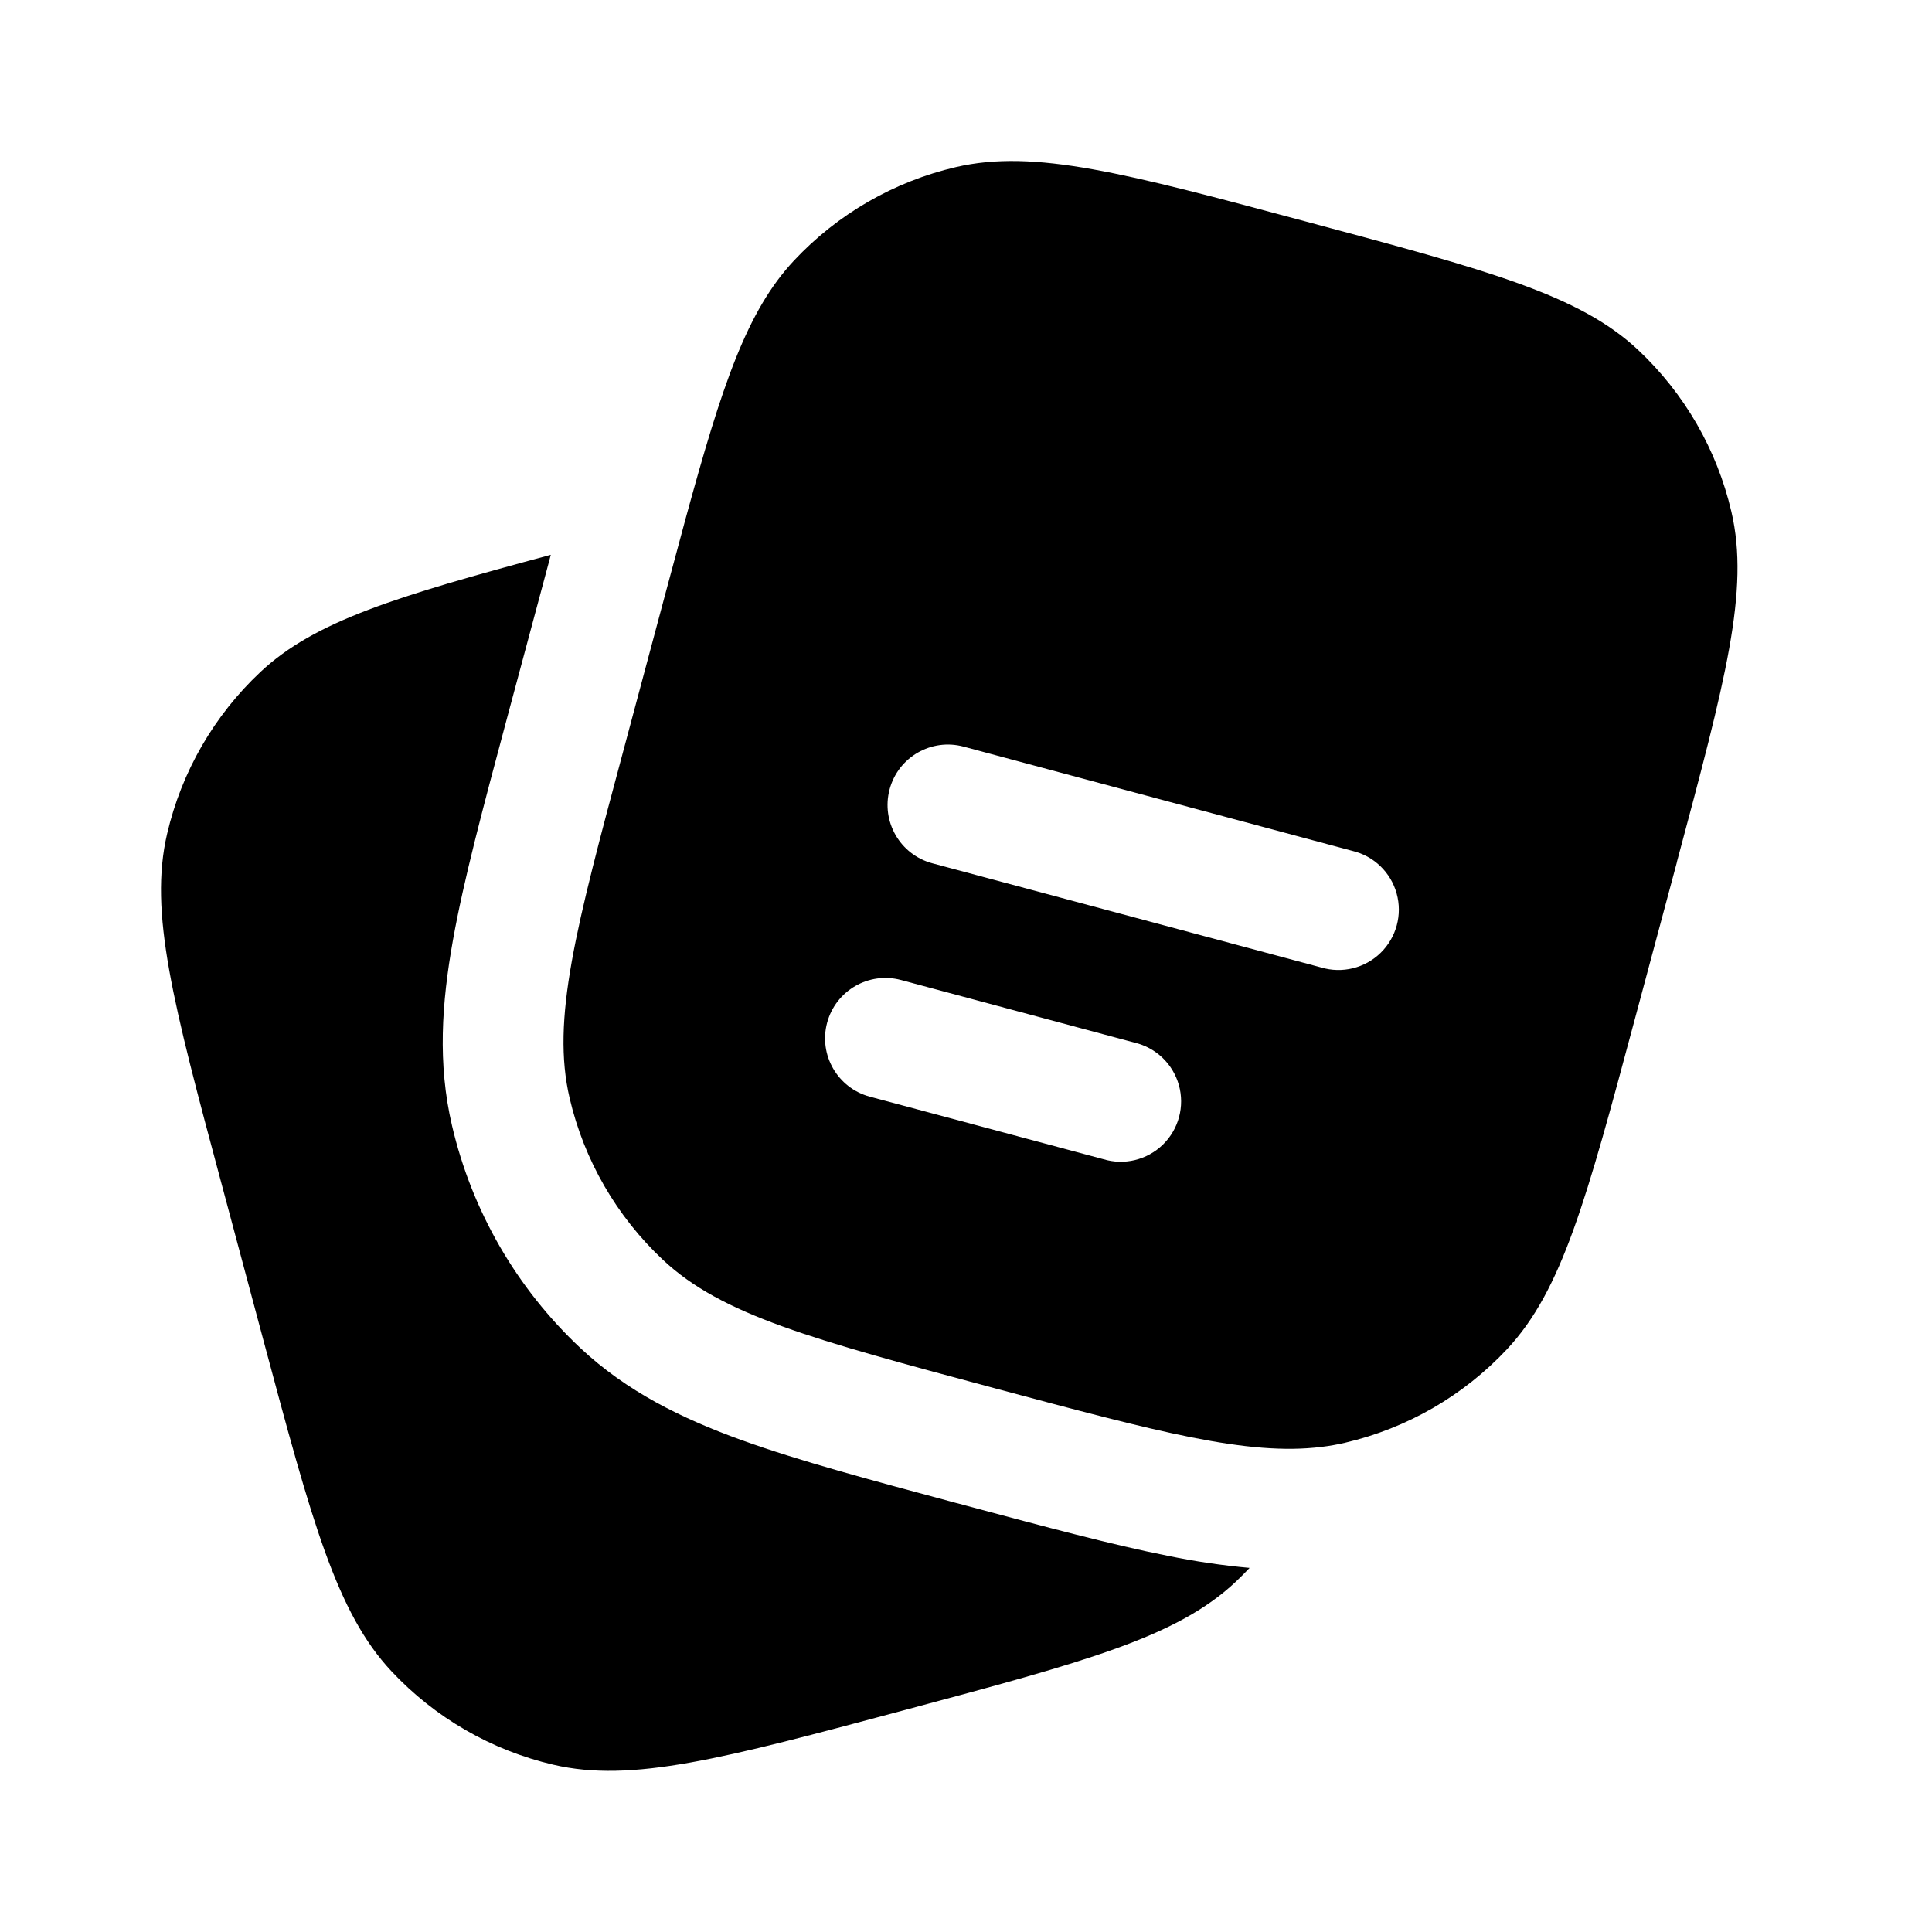
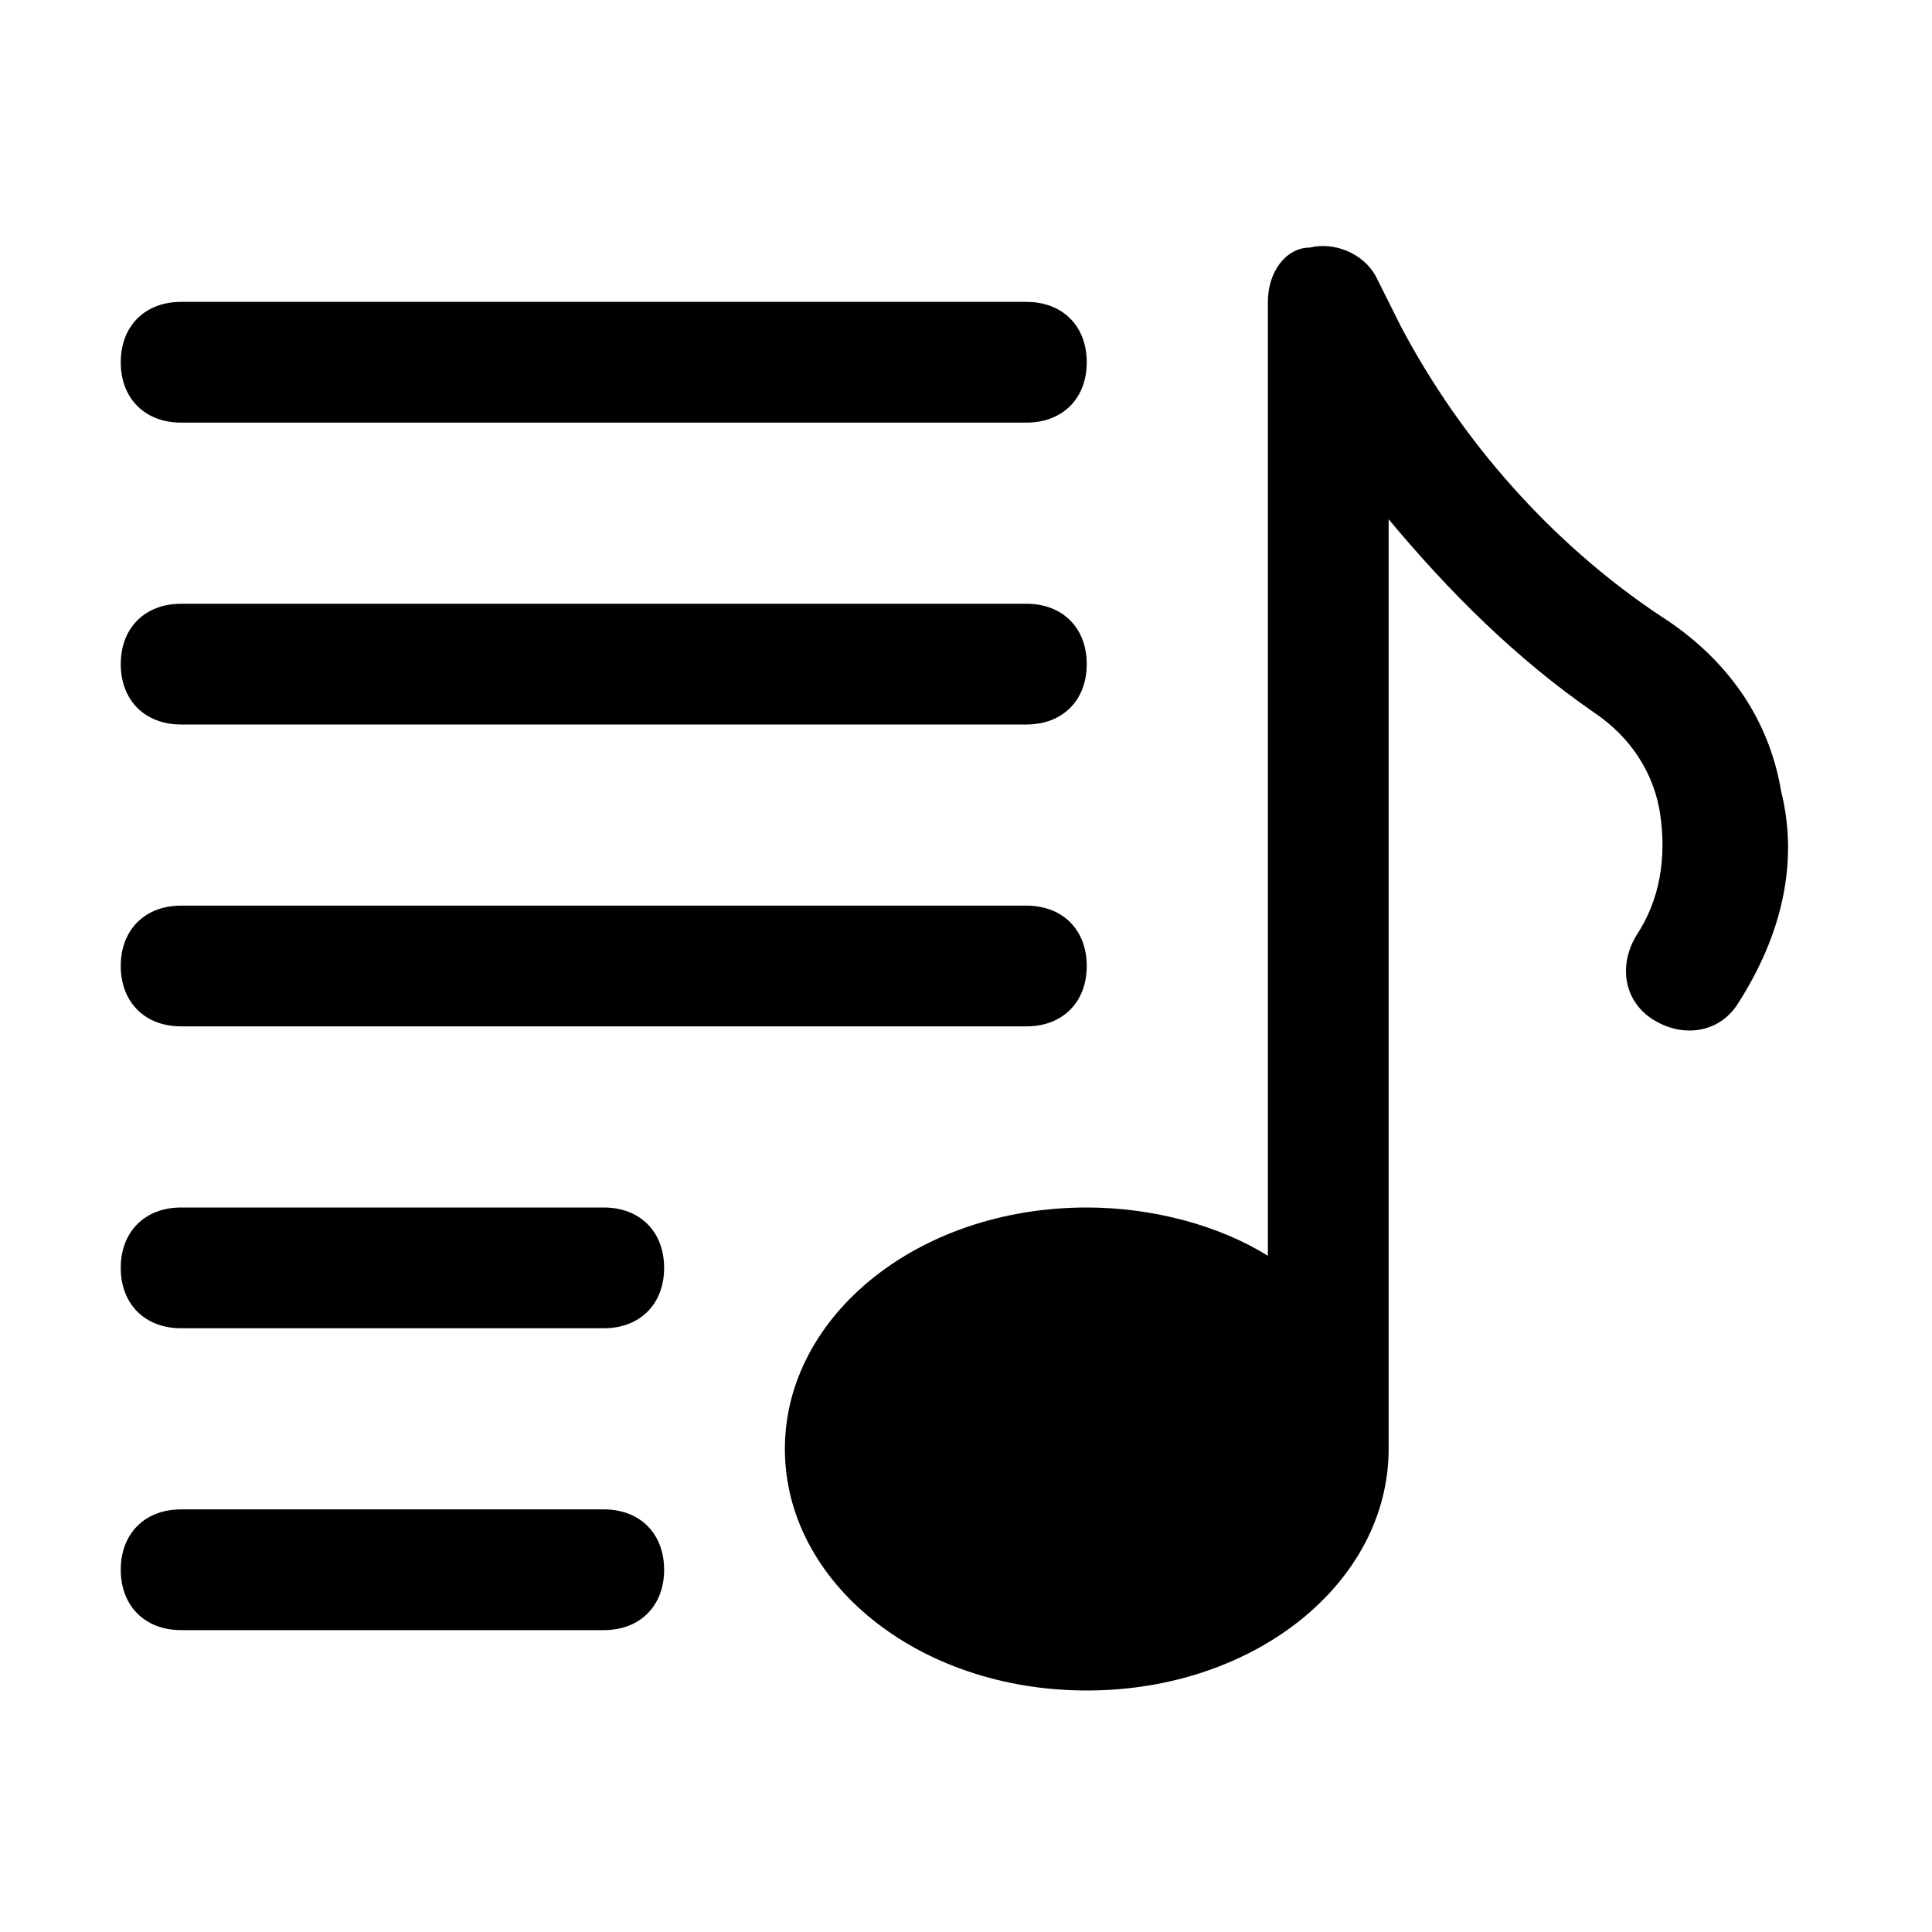
- <svg xmlns="http://www.w3.org/2000/svg" width="1em" height="1em" viewBox="0 0 24 24">
-   <path fill="currentColor" d="m2.755 14.716l.517 1.932c.604 2.255.907 3.383 1.592 4.114a4 4 0 0 0 2.01 1.16c.976.228 2.104-.074 4.36-.678c2.254-.604 3.382-.906 4.113-1.591q.091-.086.176-.176a9 9 0 0 1-1.014-.15c-.696-.138-1.523-.36-2.501-.622l-.107-.029l-.025-.006c-1.064-.286-1.953-.524-2.663-.78c-.747-.27-1.425-.603-2.002-1.143a5.5 5.5 0 0 1-1.596-2.765c-.18-.769-.128-1.523.012-2.304c.134-.749.374-1.647.662-2.722l.535-1.994l.018-.07c-1.92.517-2.931.823-3.605 1.454a4 4 0 0 0-1.161 2.012c-.228.975.074 2.103.679 4.358" />
-   <path fill="currentColor" fill-rule="evenodd" d="m20.83 10.715l-.518 1.932c-.605 2.255-.907 3.383-1.592 4.114a4 4 0 0 1-2.01 1.161q-.145.034-.295.052c-.915.113-2.032-.186-4.064-.73c-2.255-.605-3.383-.907-4.114-1.592a4 4 0 0 1-1.161-2.011c-.228-.976.074-2.103.679-4.358l.517-1.932l.244-.905c.455-1.666.761-2.583 1.348-3.21a4 4 0 0 1 2.01-1.16c.976-.228 2.104.074 4.36.679c2.254.604 3.382.906 4.113 1.59a4 4 0 0 1 1.161 2.012c.228.976-.075 2.103-.679 4.358m-9.778-.91a.75.75 0 0 1 .919-.53l4.83 1.295a.75.75 0 1 1-.389 1.448l-4.83-1.294a.75.75 0 0 1-.53-.918m-.776 2.898a.75.75 0 0 1 .918-.53l2.898.777a.75.75 0 1 1-.388 1.448l-2.898-.776a.75.75 0 0 1-.53-.919" clip-rule="evenodd" />
+ <svg xmlns="http://www.w3.org/2000/svg" width="1em" height="1em" viewBox="0 0 32 32" fill="currentColor">
+   <path d="M29.5,13.1c-0.2-1.2-0.9-2.2-2-2.9c-1.8-1.2-3.3-2.9-4.3-4.8l-0.4-0.8c-0.2-0.4-0.7-0.6-1.1-0.5C21.3,4.1,21,4.5,21,5v15.8c-0.8-0.5-1.9-0.8-3-0.8c-2.8,0-5,1.8-5,4s2.2,4,5,4s5-1.8,5-4V8.6c1,1.2,2.1,2.3,3.4,3.2c0.6,0.4,1,1,1.1,1.7c0.1,0.7,0,1.4-0.4,2c-0.3,0.5-0.2,1.1,0.3,1.4c0.5,0.3,1.1,0.2,1.4-0.3C29.5,15.5,29.8,14.3,29.5,13.1z" />
+   <path d="M10,25H3c-0.6,0-1,0.4-1,1s0.4,1,1,1h7c0.6,0,1-0.4,1-1S10.6,25,10,25z" />
+   <path d="M10,20H3c-0.6,0-1,0.4-1,1s0.4,1,1,1h7c0.6,0,1-0.4,1-1S10.6,20,10,20z" />
+   <path d="M3,17h14c0.6,0,1-0.4,1-1s-0.4-1-1-1H3c-0.6,0-1,0.4-1,1S2.4,17,3,17z" />
+   <path d="M3,12h14c0.6,0,1-0.4,1-1s-0.4-1-1-1H3c-0.6,0-1,0.4-1,1S2.4,12,3,12z" />
+   <path d="M3,7h14c0.6,0,1-0.4,1-1s-0.4-1-1-1H3C2.4,5,2,5.4,2,6S2.4,7,3,7z" />
</svg>
